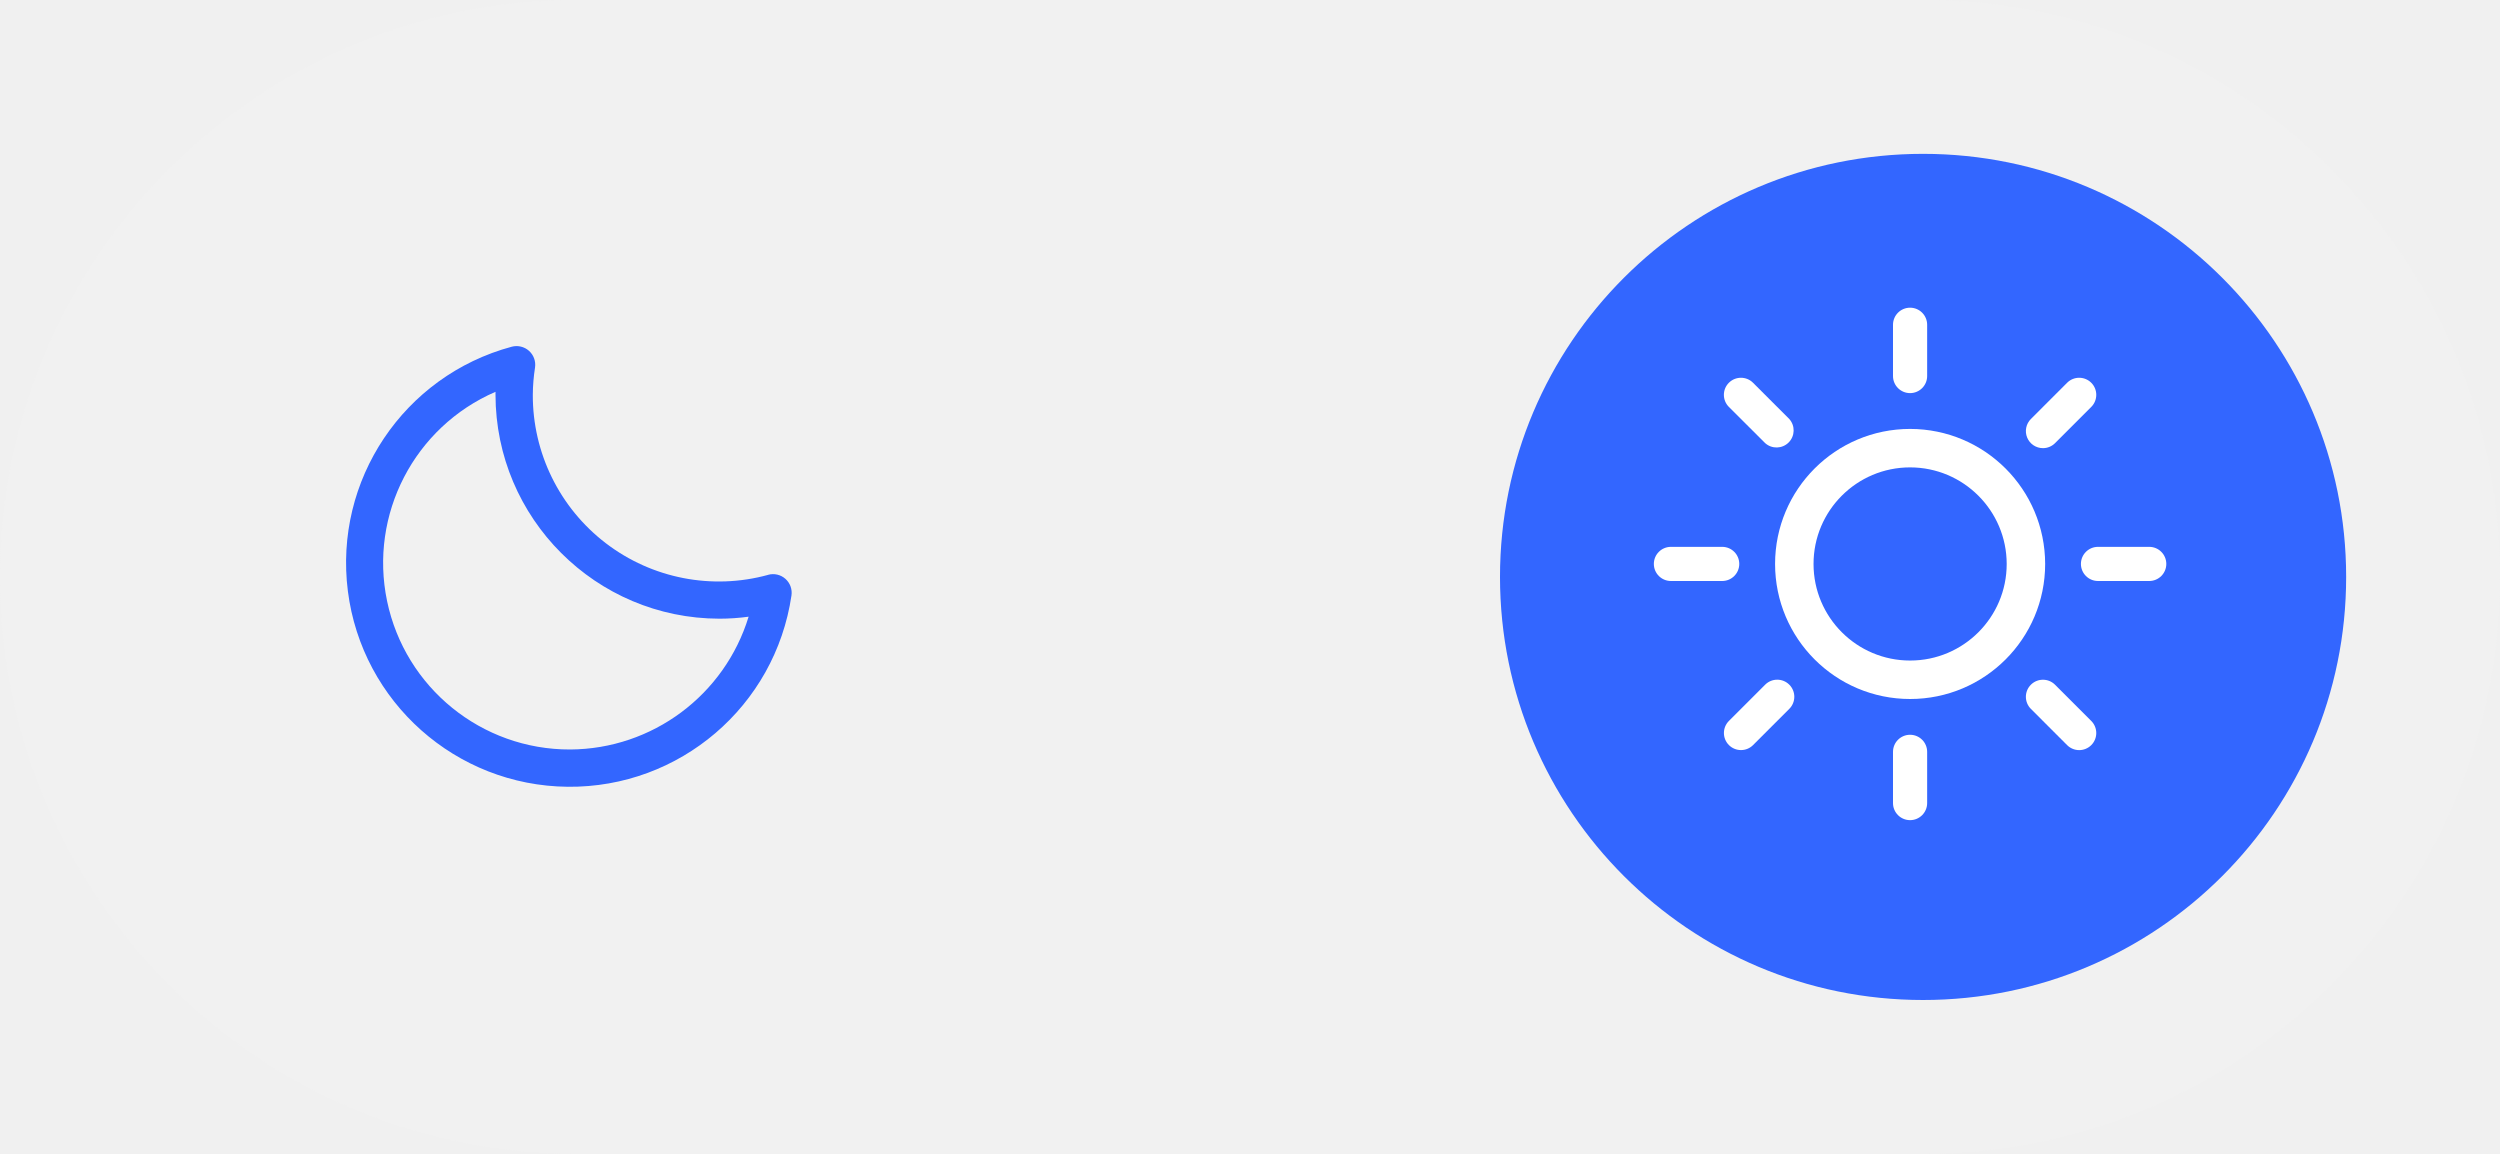
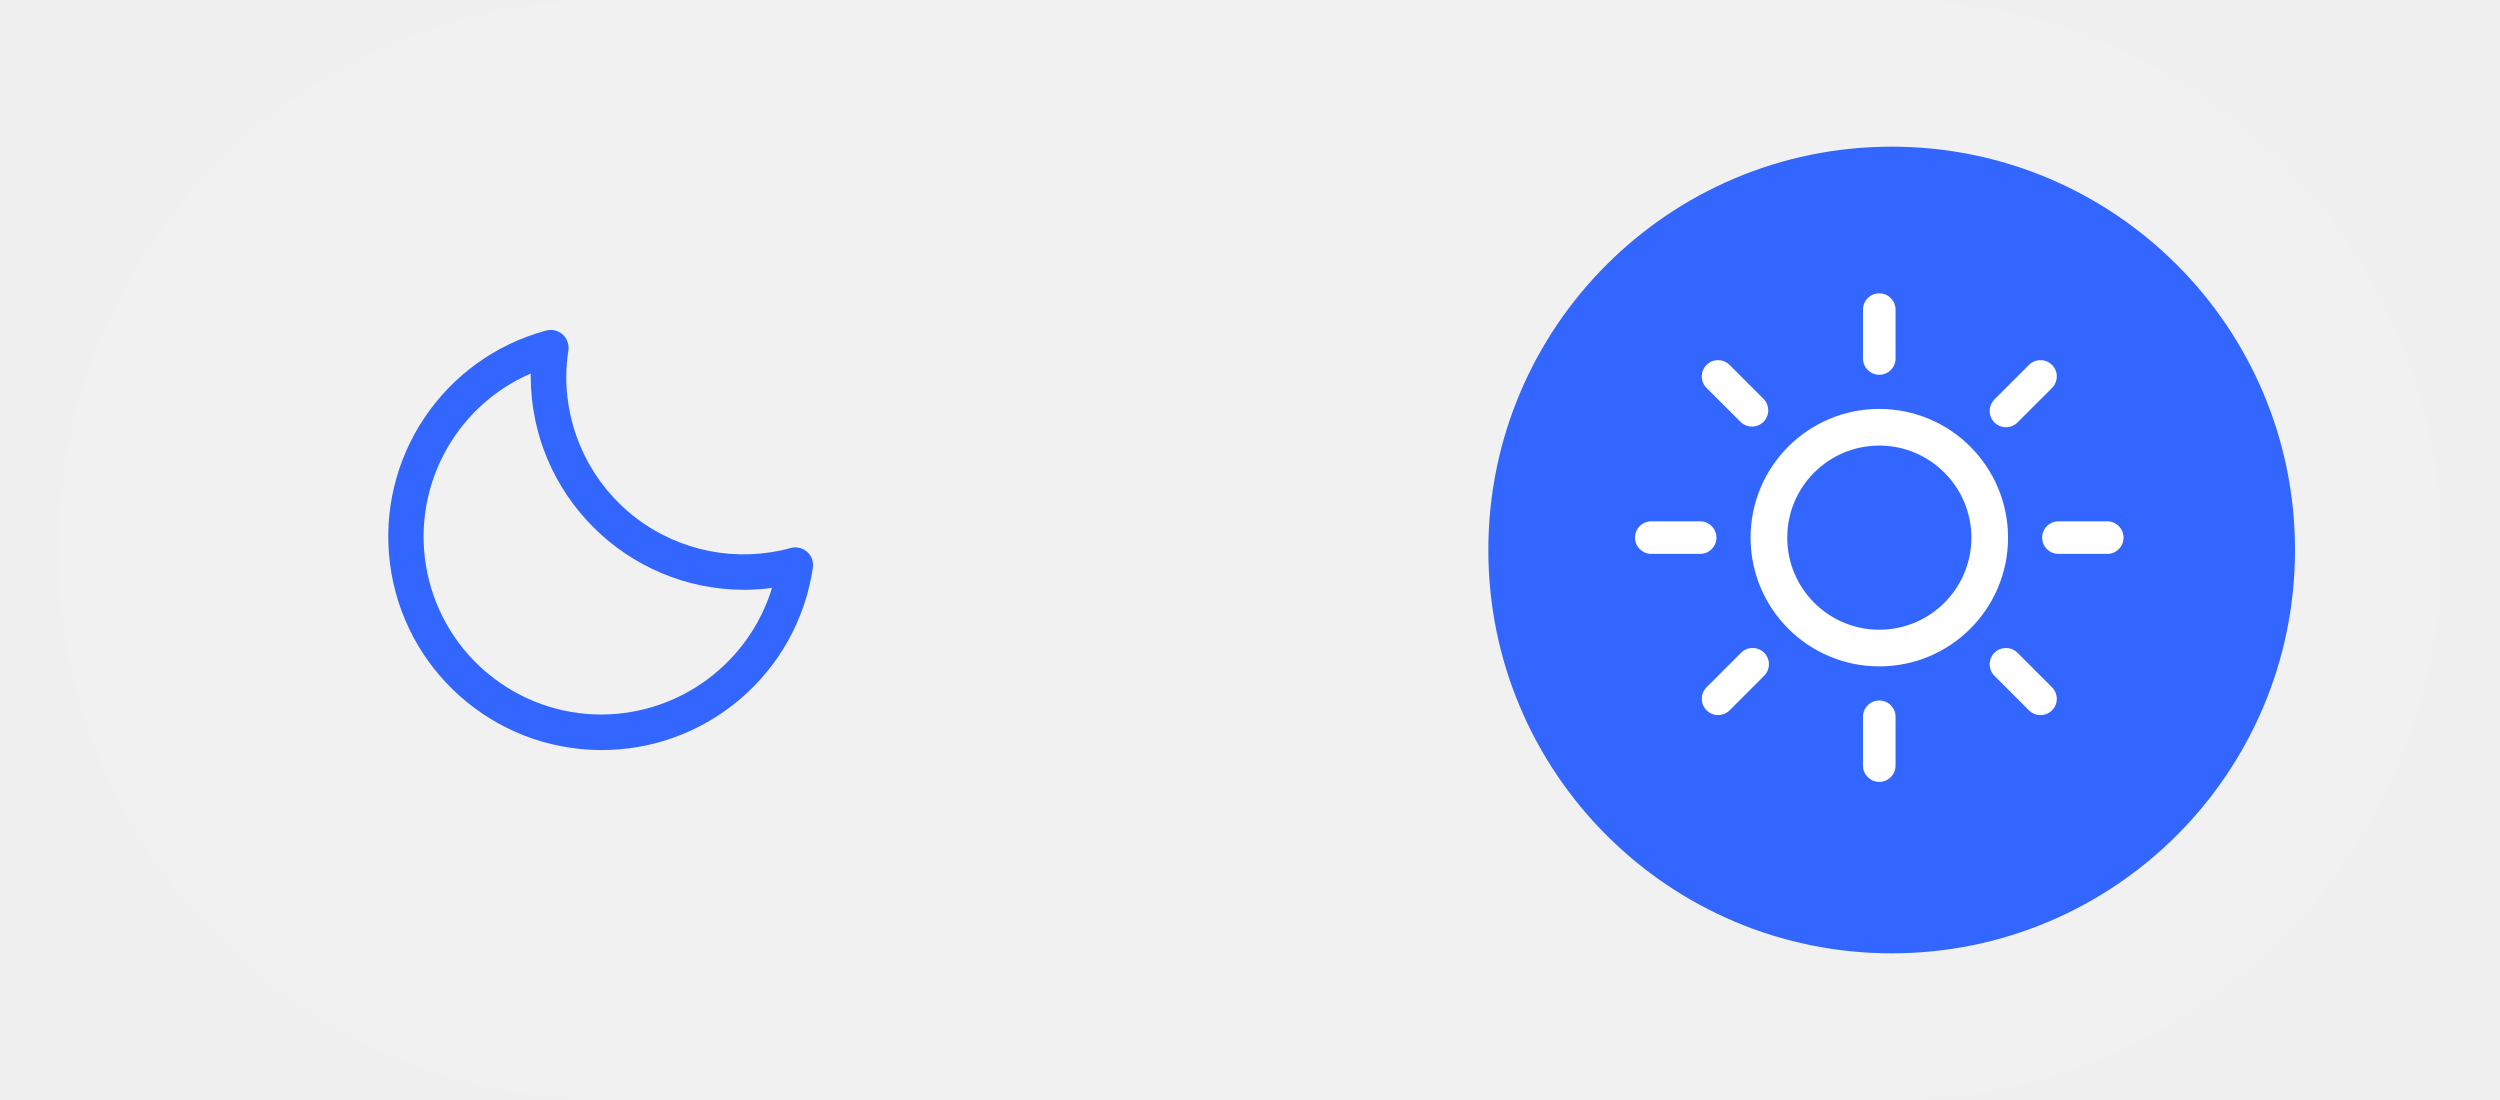
- <svg xmlns="http://www.w3.org/2000/svg" width="65" height="30" viewBox="0 0 65 30">
+ <svg xmlns="http://www.w3.org/2000/svg" width="50" height="22" viewBox="0 0 65 30">
  <defs>
    <style>
            .cls-2{fill:#36f}.cls-4{fill:#fff}
        </style>
  </defs>
  <g id="light_mode" transform="translate(-1352 -29)">
    <rect id="Rectangle" width="65" height="30" fill="#f1f1f1" rx="15" transform="translate(1352 29)" />
    <rect id="Rectangle_Copy_6" width="22" height="22" class="cls-2" rx="11" transform="translate(1391 33)" />
    <g id="Group_121" transform="translate(1394 36)">
      <path id="Path_304" fill="none" stroke="#fff" d="M10.011 7a3.011 3.011 0 1 0 3.011 3.011A3.014 3.014 0 0 0 10.011 7z" transform="translate(-2.348 -2.348)" />
      <path id="Path_305" d="M15.444 3.221a.444.444 0 0 0 .444-.444V1.444a.444.444 0 1 0-.888 0v1.333a.444.444 0 0 0 .444.444z" class="cls-4" transform="translate(-7.782)" />
      <path id="Path_306" d="M15.444 26a.444.444 0 0 0-.444.444v1.332a.444.444 0 0 0 .888 0v-1.332a.444.444 0 0 0-.444-.444z" class="cls-4" transform="translate(-7.782 -13.896)" />
      <path id="Path_307" d="M27.777 15h-1.333a.444.444 0 1 0 0 .888h1.332a.444.444 0 0 0 0-.888z" class="cls-4" transform="translate(-13.896 -7.782)" />
      <path id="Path_308" d="M3.221 15.444A.444.444 0 0 0 2.777 15H1.444a.444.444 0 1 0 0 .888h1.333a.444.444 0 0 0 .444-.444z" class="cls-4" transform="translate(0 -7.782)" />
      <path id="Path_309" d="M23.222 6.931a.443.443 0 0 0 .314-.13l.942-.942a.444.444 0 0 0-.628-.628l-.942.942a.444.444 0 0 0 .314.758z" class="cls-4" transform="translate(-12.105 -2.279)" />
      <path id="Path_310" d="M6.173 22.908l-.942.942a.444.444 0 1 0 .628.628l.942-.942a.444.444 0 0 0-.628-.628z" class="cls-4" transform="translate(-2.279 -12.106)" />
      <path id="Path_311" d="M23.536 22.908a.444.444 0 1 0-.628.628l.942.942a.444.444 0 1 0 .628-.628z" class="cls-4" transform="translate(-12.105 -12.105)" />
      <path id="Path_312" d="M6.173 6.8a.444.444 0 0 0 .627-.627l-.942-.942a.444.444 0 0 0-.628.628z" class="cls-4" transform="translate(-2.279 -2.279)" />
    </g>
    <path id="Path_313" d="M12.973 12.338a4.838 4.838 0 0 1-6.12-4.681 4.808 4.808 0 0 1 .058-.71.486.486 0 0 0-.607-.54 5.821 5.821 0 1 0 7.274 6.469.484.484 0 0 0-.607-.539zm-5.149 4.541a4.85 4.85 0 0 1-1.941-9.3v.075a5.831 5.831 0 0 0 5.824 5.824 5.629 5.629 0 0 0 .757-.052 4.881 4.881 0 0 1-4.64 3.453z" class="cls-2" transform="translate(1359 31.608)" />
  </g>
</svg>
